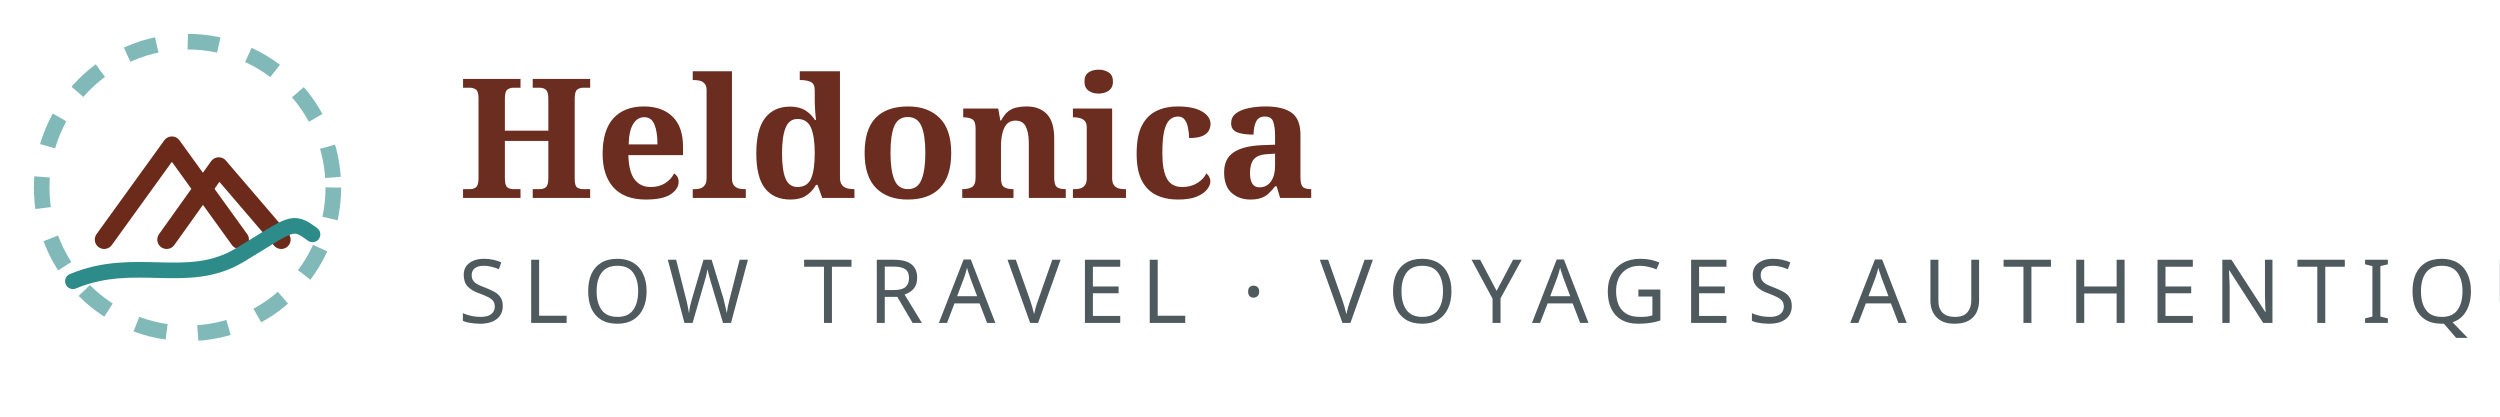
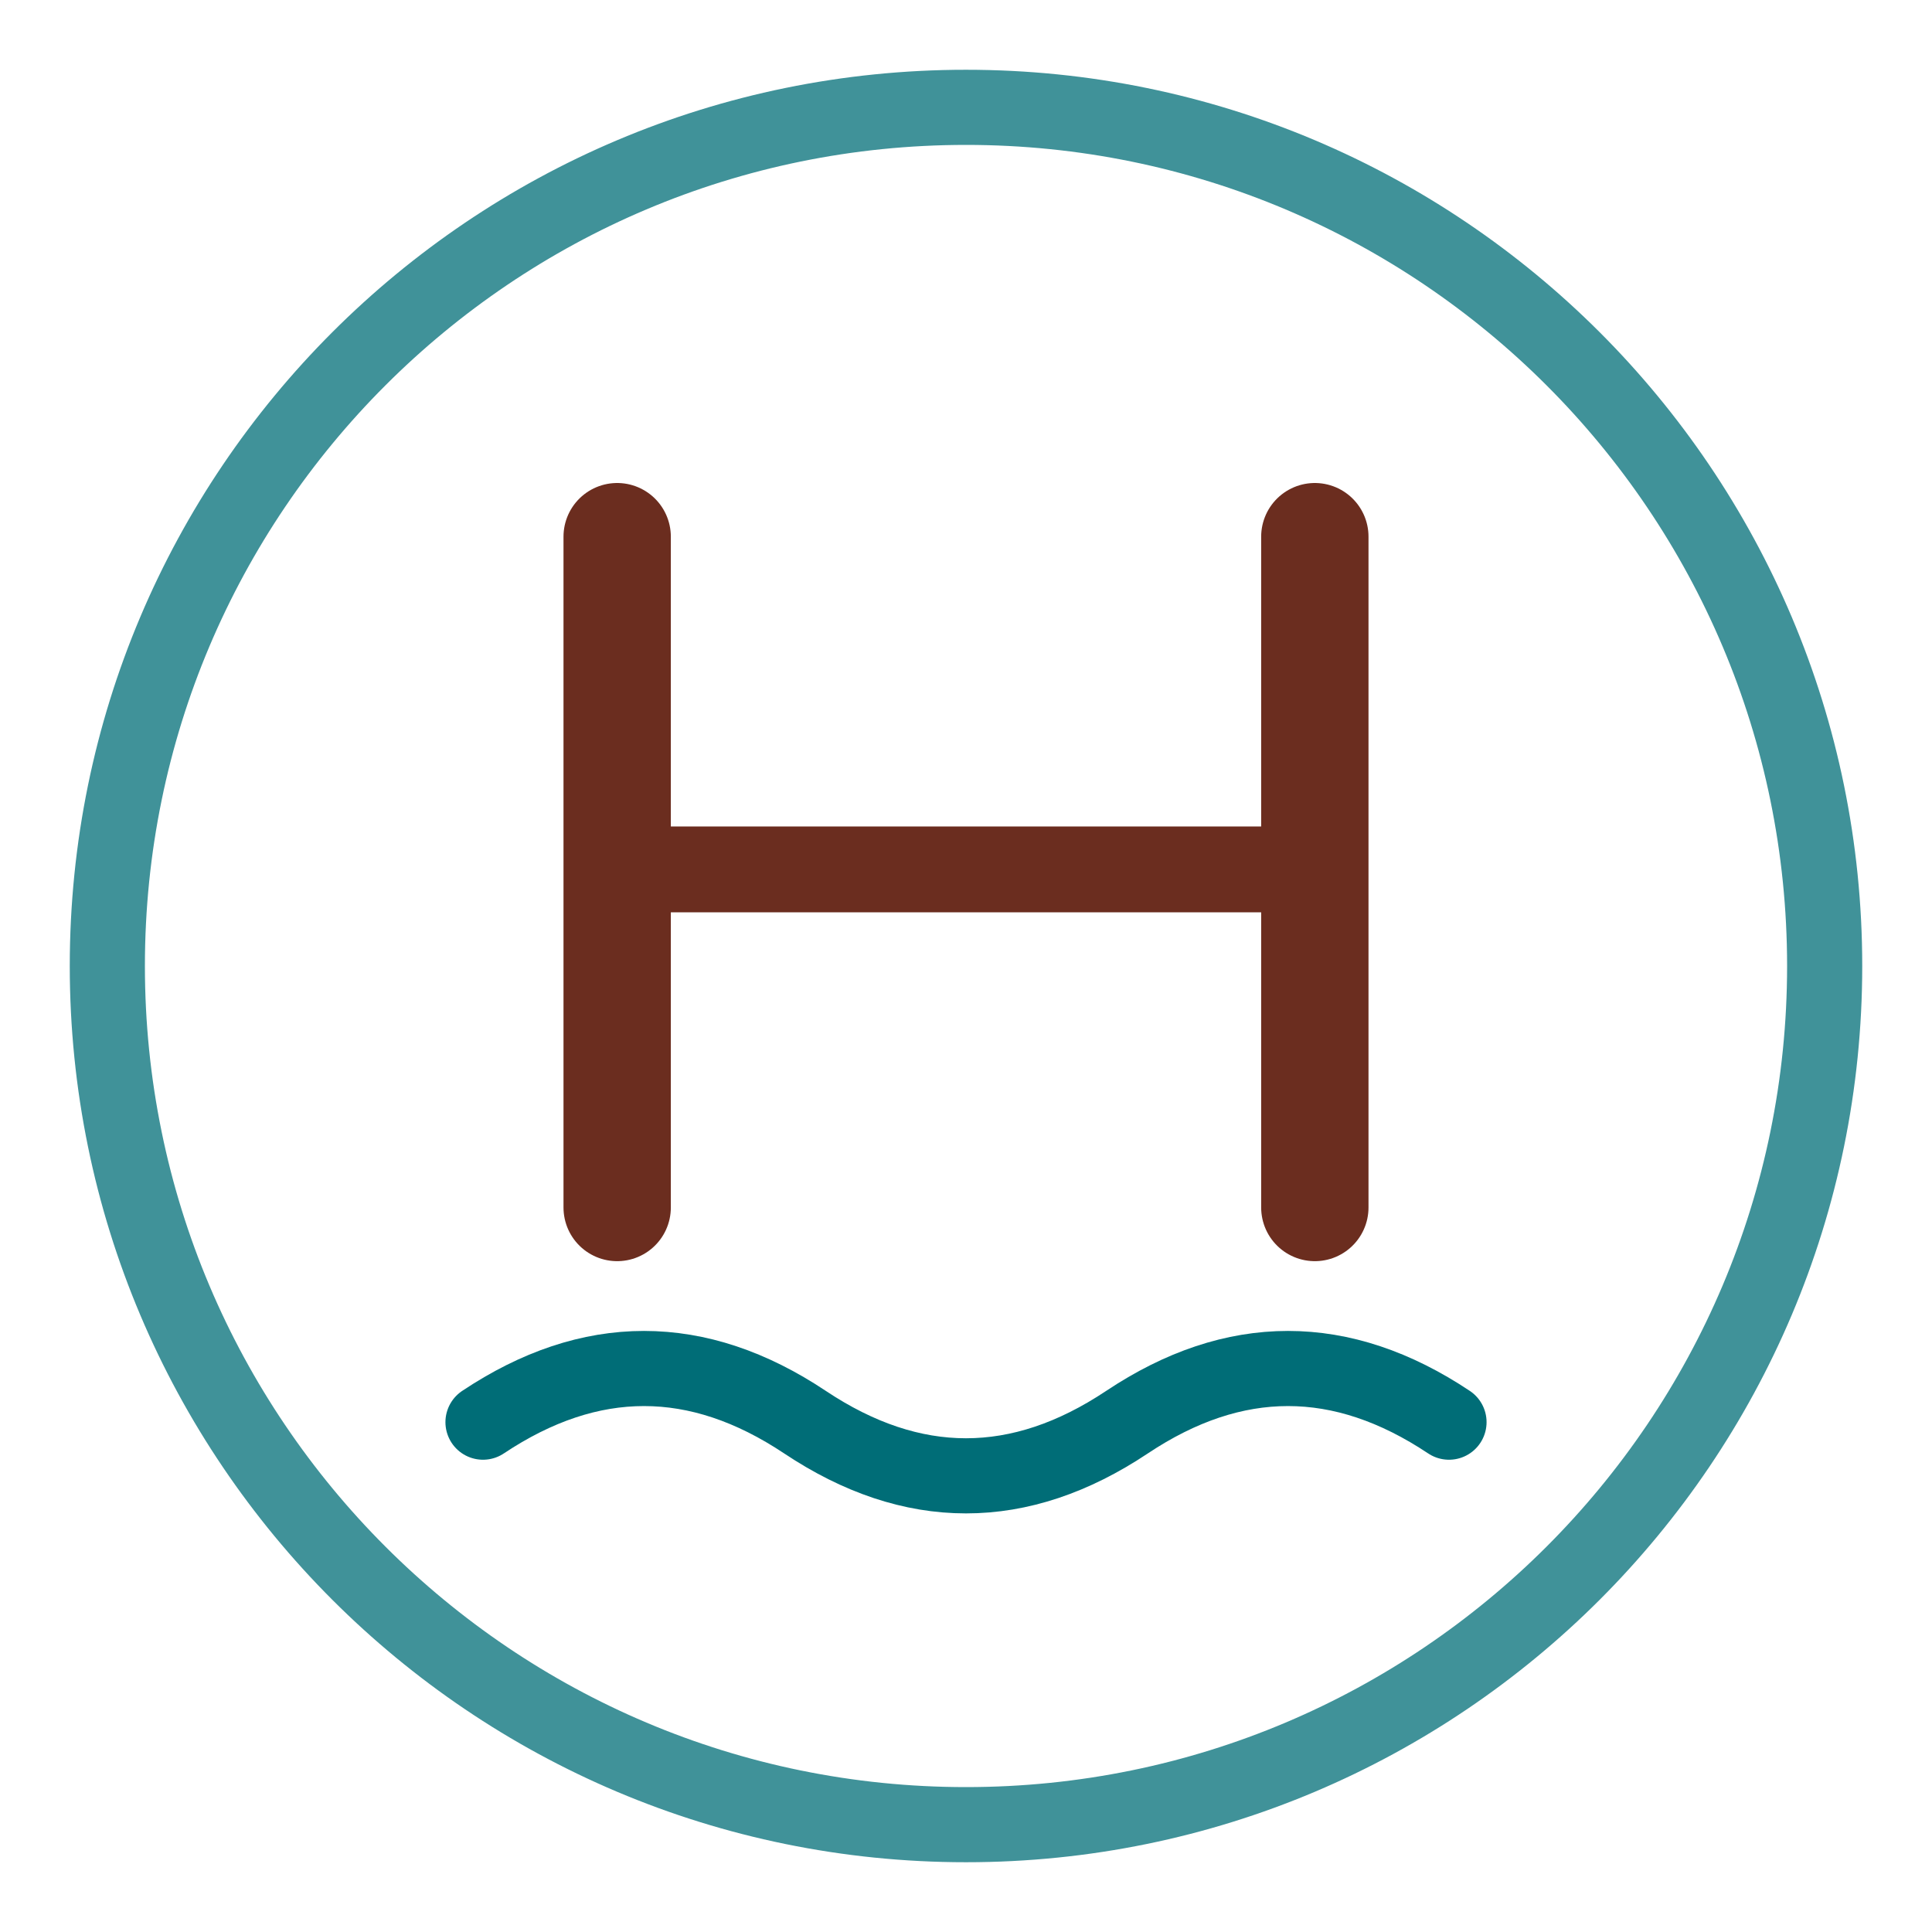
- <svg xmlns="http://www.w3.org/2000/svg" width="240" height="40" viewBox="0 0 240 40" role="img" aria-label="Heldonica — Slow Travel, voyages authentiques">
-   <g transform="translate(2, 2)">
-     <circle cx="16" cy="16" r="14" stroke="#2D8B8A" stroke-width="1.5" stroke-dasharray="3 3" fill="none" opacity="0.6" />
-     <path d="M8 21l6.5-9 6.5 9" stroke="#6B2A1A" stroke-width="1.8" stroke-linecap="round" stroke-linejoin="round" fill="none" />
-     <path d="M14 21l5-7 6 7" stroke="#6B2A1A" stroke-width="1.8" stroke-linecap="round" stroke-linejoin="round" fill="none" />
-     <path d="M5 25c6-2.5 11 0.5 16-2.5s5-3.5 7-2" stroke="#2D8B8A" stroke-width="1.5" stroke-linecap="round" fill="none" />
-   </g>
-   <text x="44" y="19" font-family="Fraunces, Georgia, serif" font-size="16" font-weight="700" fill="#6B2D1F">Heldonica</text>
-   <text x="44" y="31" font-family="'Source Sans 3', system-ui, sans-serif" font-size="8.5" letter-spacing="1.5" fill="#4F5A5F">SLOW TRAVEL · VOYAGES AUTHENTIQUES</text>
+ <svg xmlns="http://www.w3.org/2000/svg" width="36" height="36" viewBox="0 0 36 36" role="img" aria-label="Heldonica">
+   <circle cx="18" cy="18" r="16" stroke="#006D77" stroke-width="1.4" fill="none" opacity="0.75" />
+   <line x1="11.5" y1="10" x2="11.5" y2="22.5" stroke="#6B2D1F" stroke-width="2" stroke-linecap="round" />
+   <line x1="24.5" y1="10" x2="24.5" y2="22.5" stroke="#6B2D1F" stroke-width="2" stroke-linecap="round" />
+   <line x1="11.5" y1="16.2" x2="24.5" y2="16.2" stroke="#6B2D1F" stroke-width="1.6" stroke-linecap="round" />
+   <path d="M9 26.5 Q12 24.5 15 26.5 Q18 28.5 21 26.5 Q24 24.5 27 26.5" stroke="#006D77" stroke-width="1.4" stroke-linecap="round" fill="none" />
</svg>
